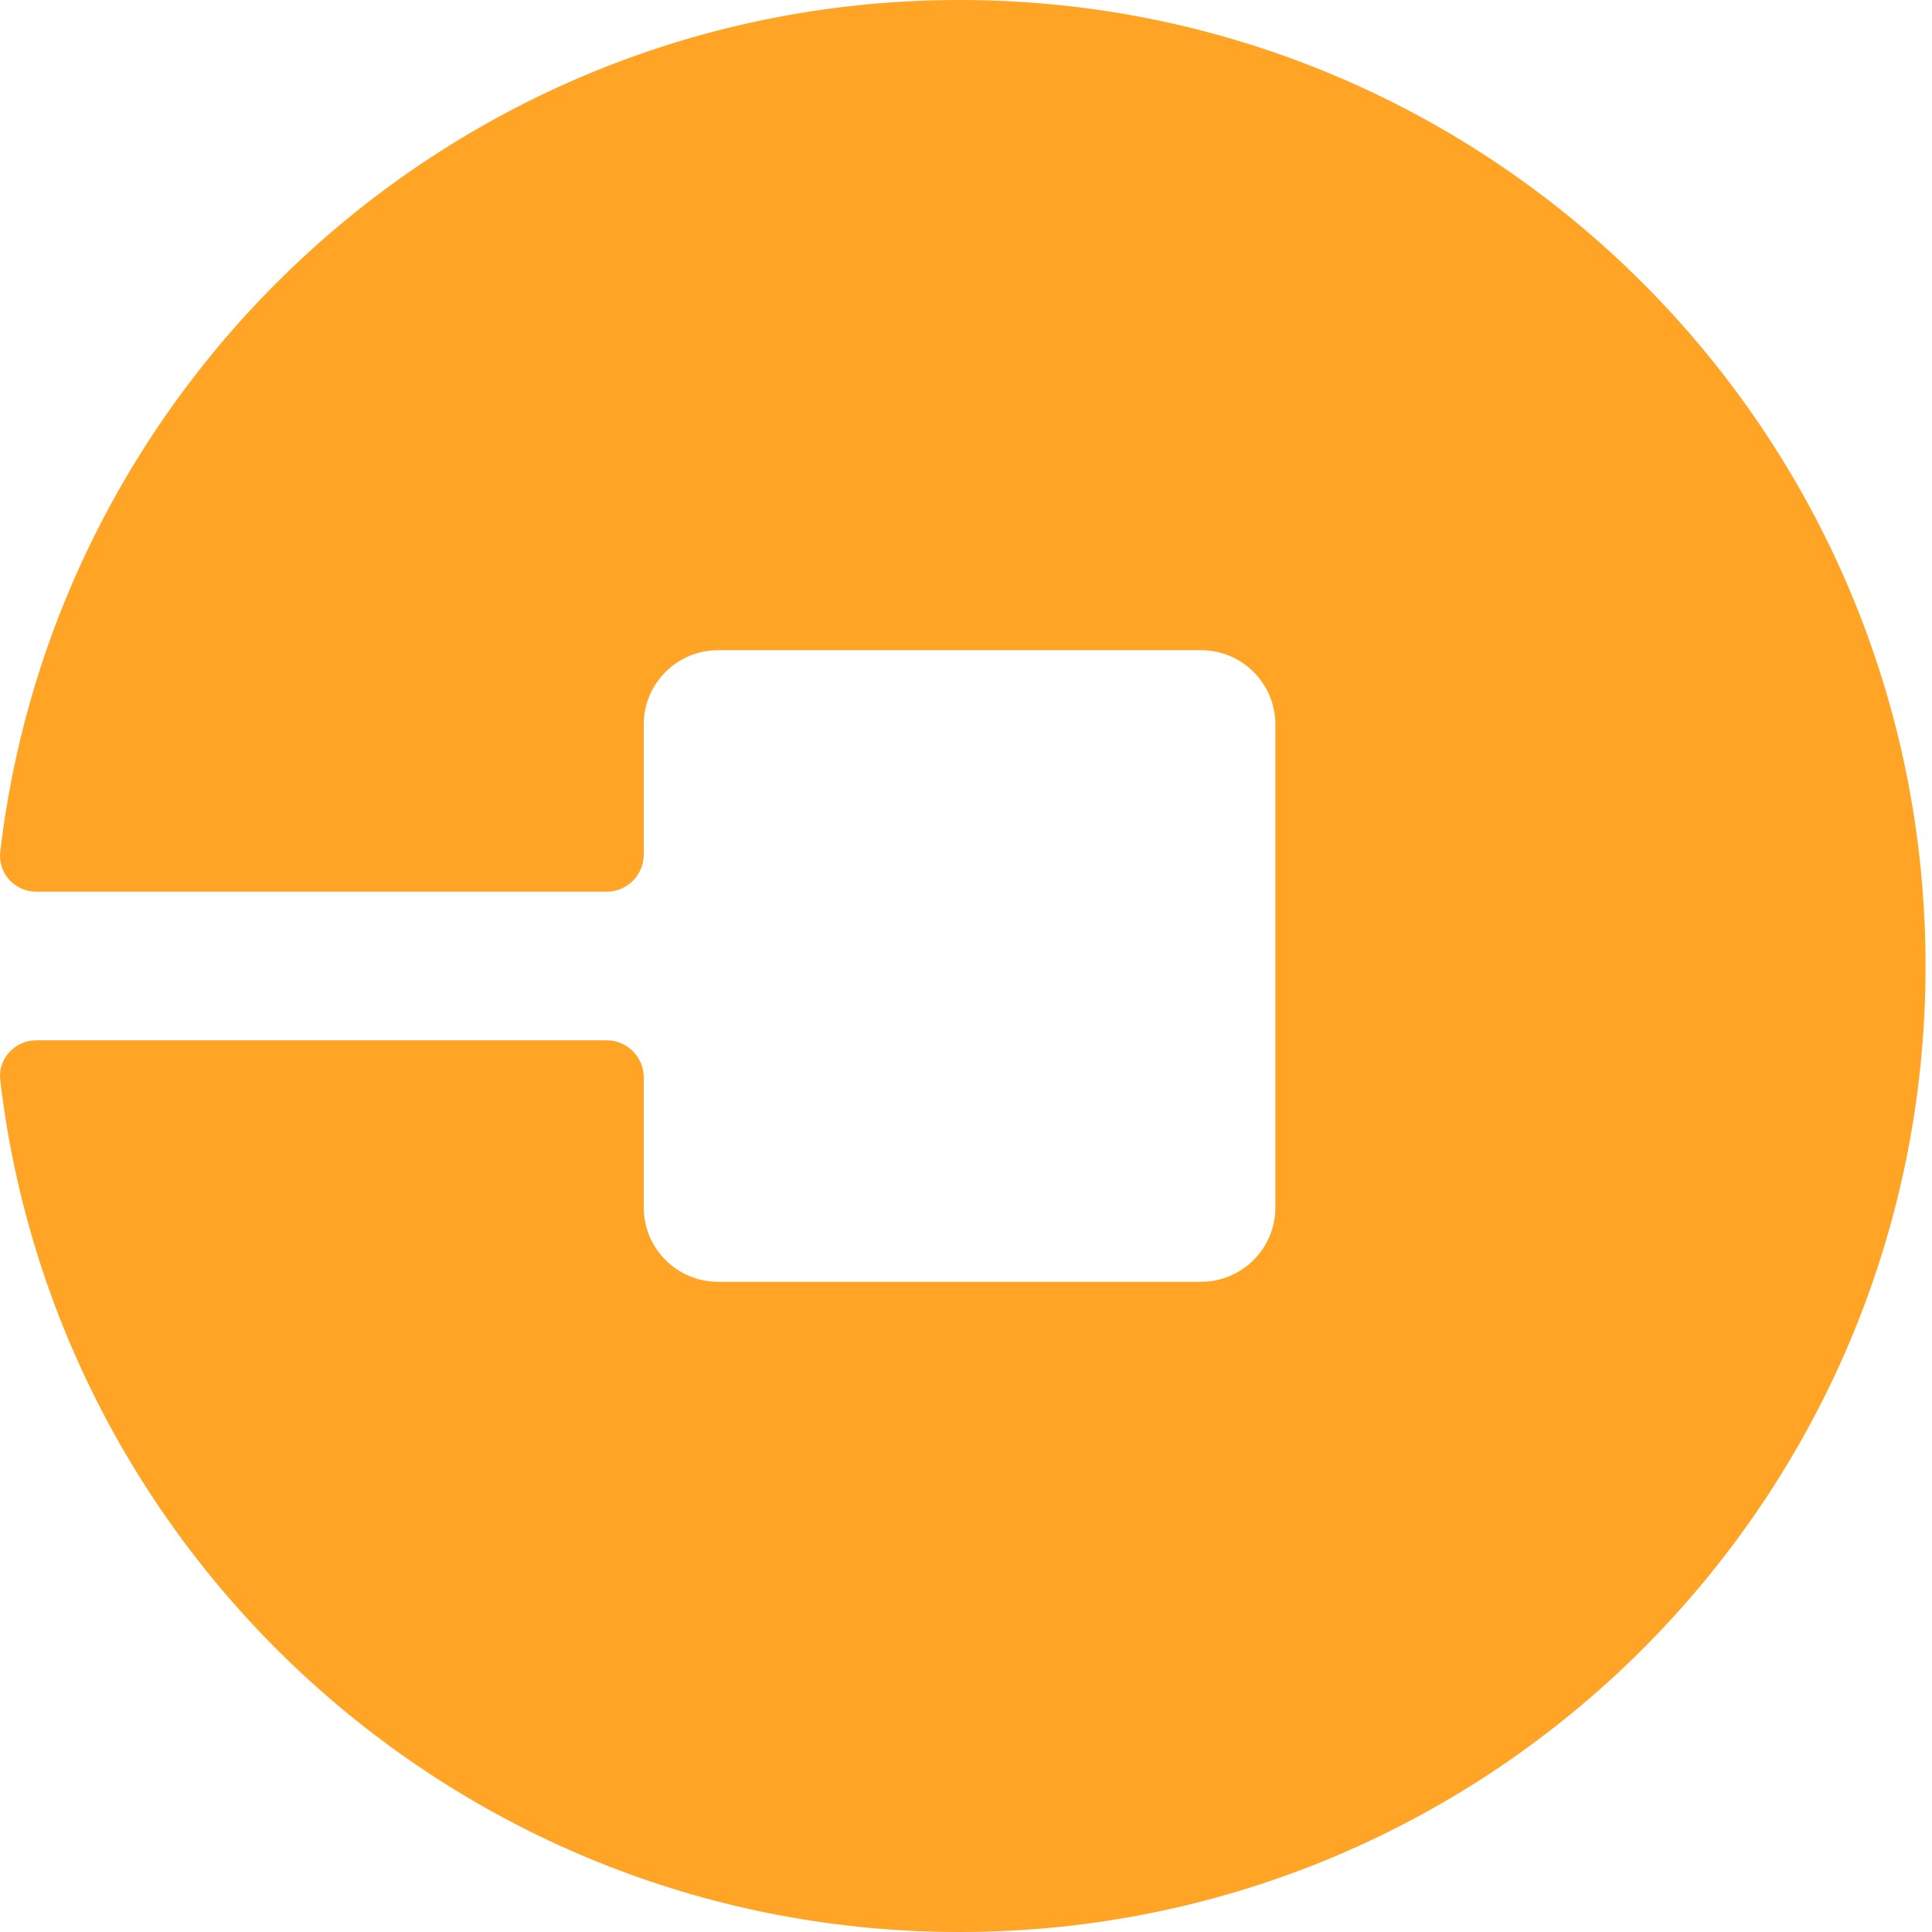
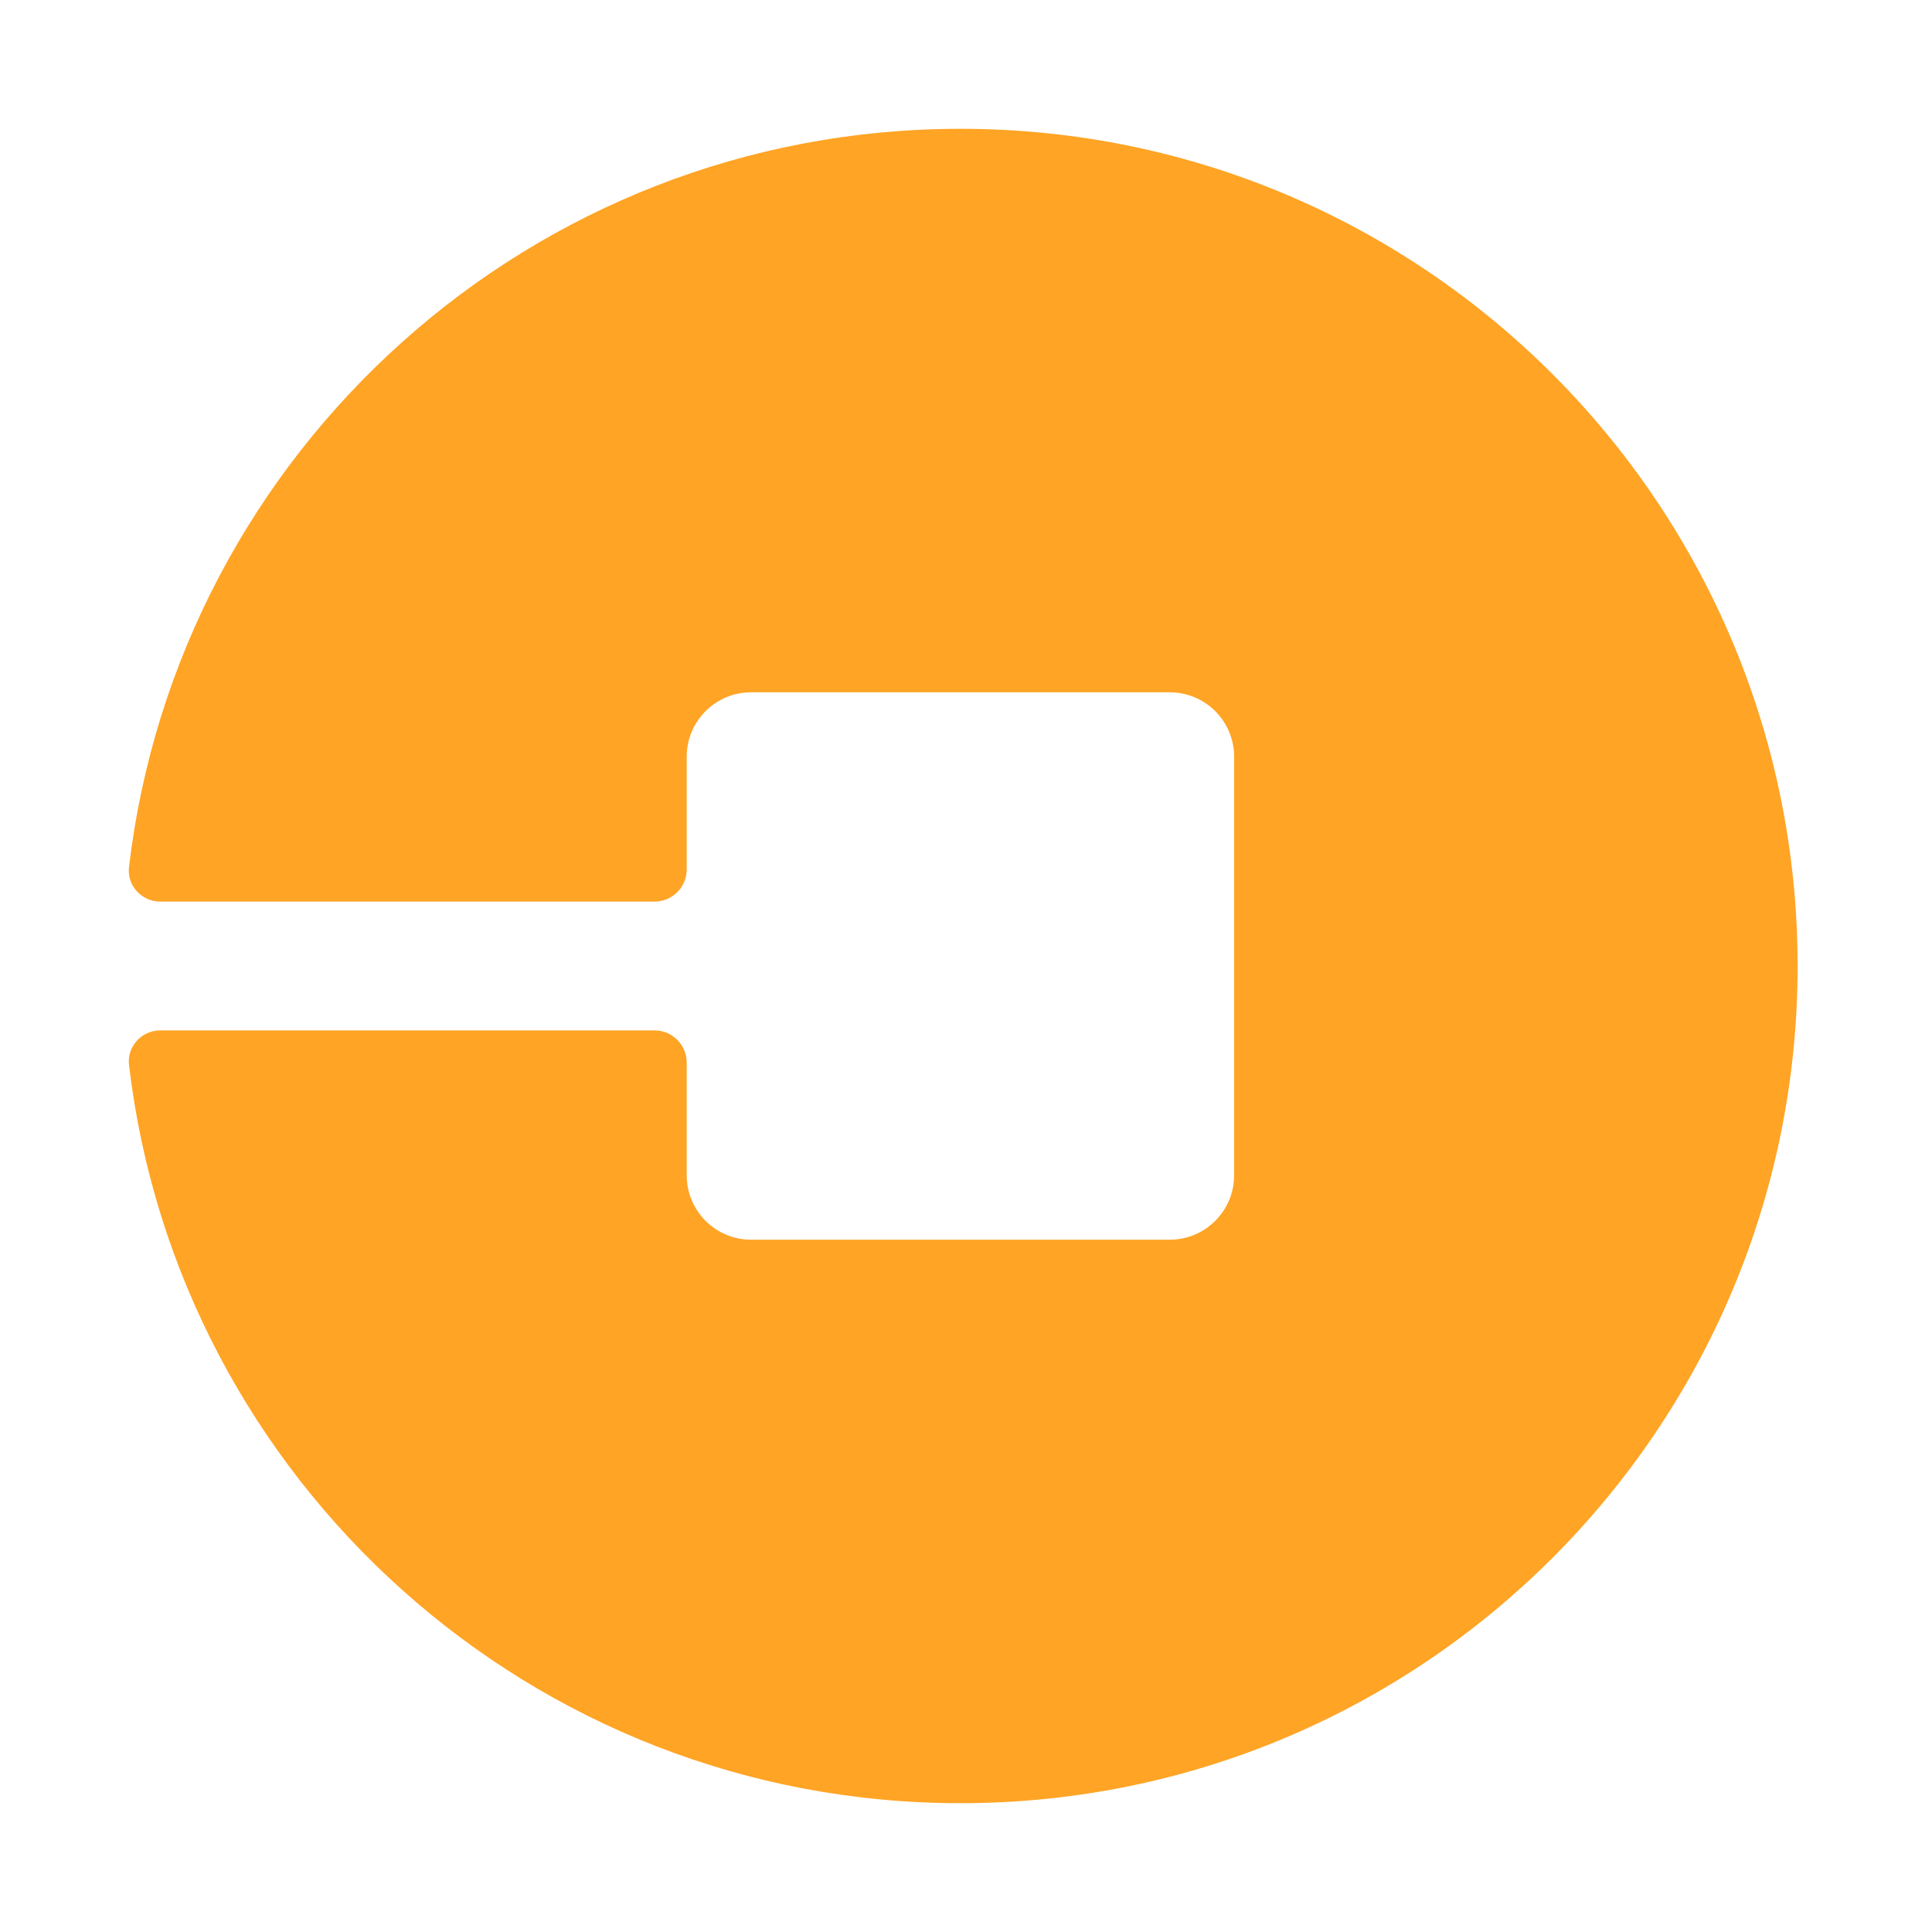
- <svg xmlns="http://www.w3.org/2000/svg" width="104" height="104" viewBox="0 0 104 104" fill="none">
-   <path d="M51.653 0C80.372 0 103.653 23.281 103.653 52C103.653 80.719 80.372 104 51.653 104C25.015 104 3.055 83.97 0.013 58.149C-0.123 56.993 0.799 56 1.963 56H32.653C33.757 56 34.653 56.895 34.653 58V65C34.653 67.209 36.444 69 38.653 69H64.653C66.862 69 68.653 67.209 68.653 65V39C68.653 36.791 66.862 35 64.653 35H38.653C36.444 35 34.653 36.791 34.653 39V46C34.653 47.105 33.757 48 32.653 48H1.963C0.799 48 -0.123 47.007 0.013 45.851C3.055 20.03 25.015 0 51.653 0Z" fill="#FFA425" />
+ <svg xmlns="http://www.w3.org/2000/svg" width="120" height="120" viewBox="0 0 120 120" fill="none">
+   <path d="M59.653 8C88.372 8 111.653 31.281 111.653 60C111.653 88.719 88.372 112 59.653 112C33.015 112 11.055 91.97 8.013 66.149C7.877 64.993 8.799 64 9.963 64H40.653C41.757 64 42.653 64.895 42.653 66V73C42.653 75.209 44.444 77 46.653 77H72.653C74.862 77 76.653 75.209 76.653 73V47C76.653 44.791 74.862 43 72.653 43H46.653C44.444 43 42.653 44.791 42.653 47V54C42.653 55.105 41.757 56 40.653 56H9.963C8.799 56 7.877 55.007 8.013 53.851C11.055 28.03 33.015 8 59.653 8Z" fill="#FFA425" />
</svg>
